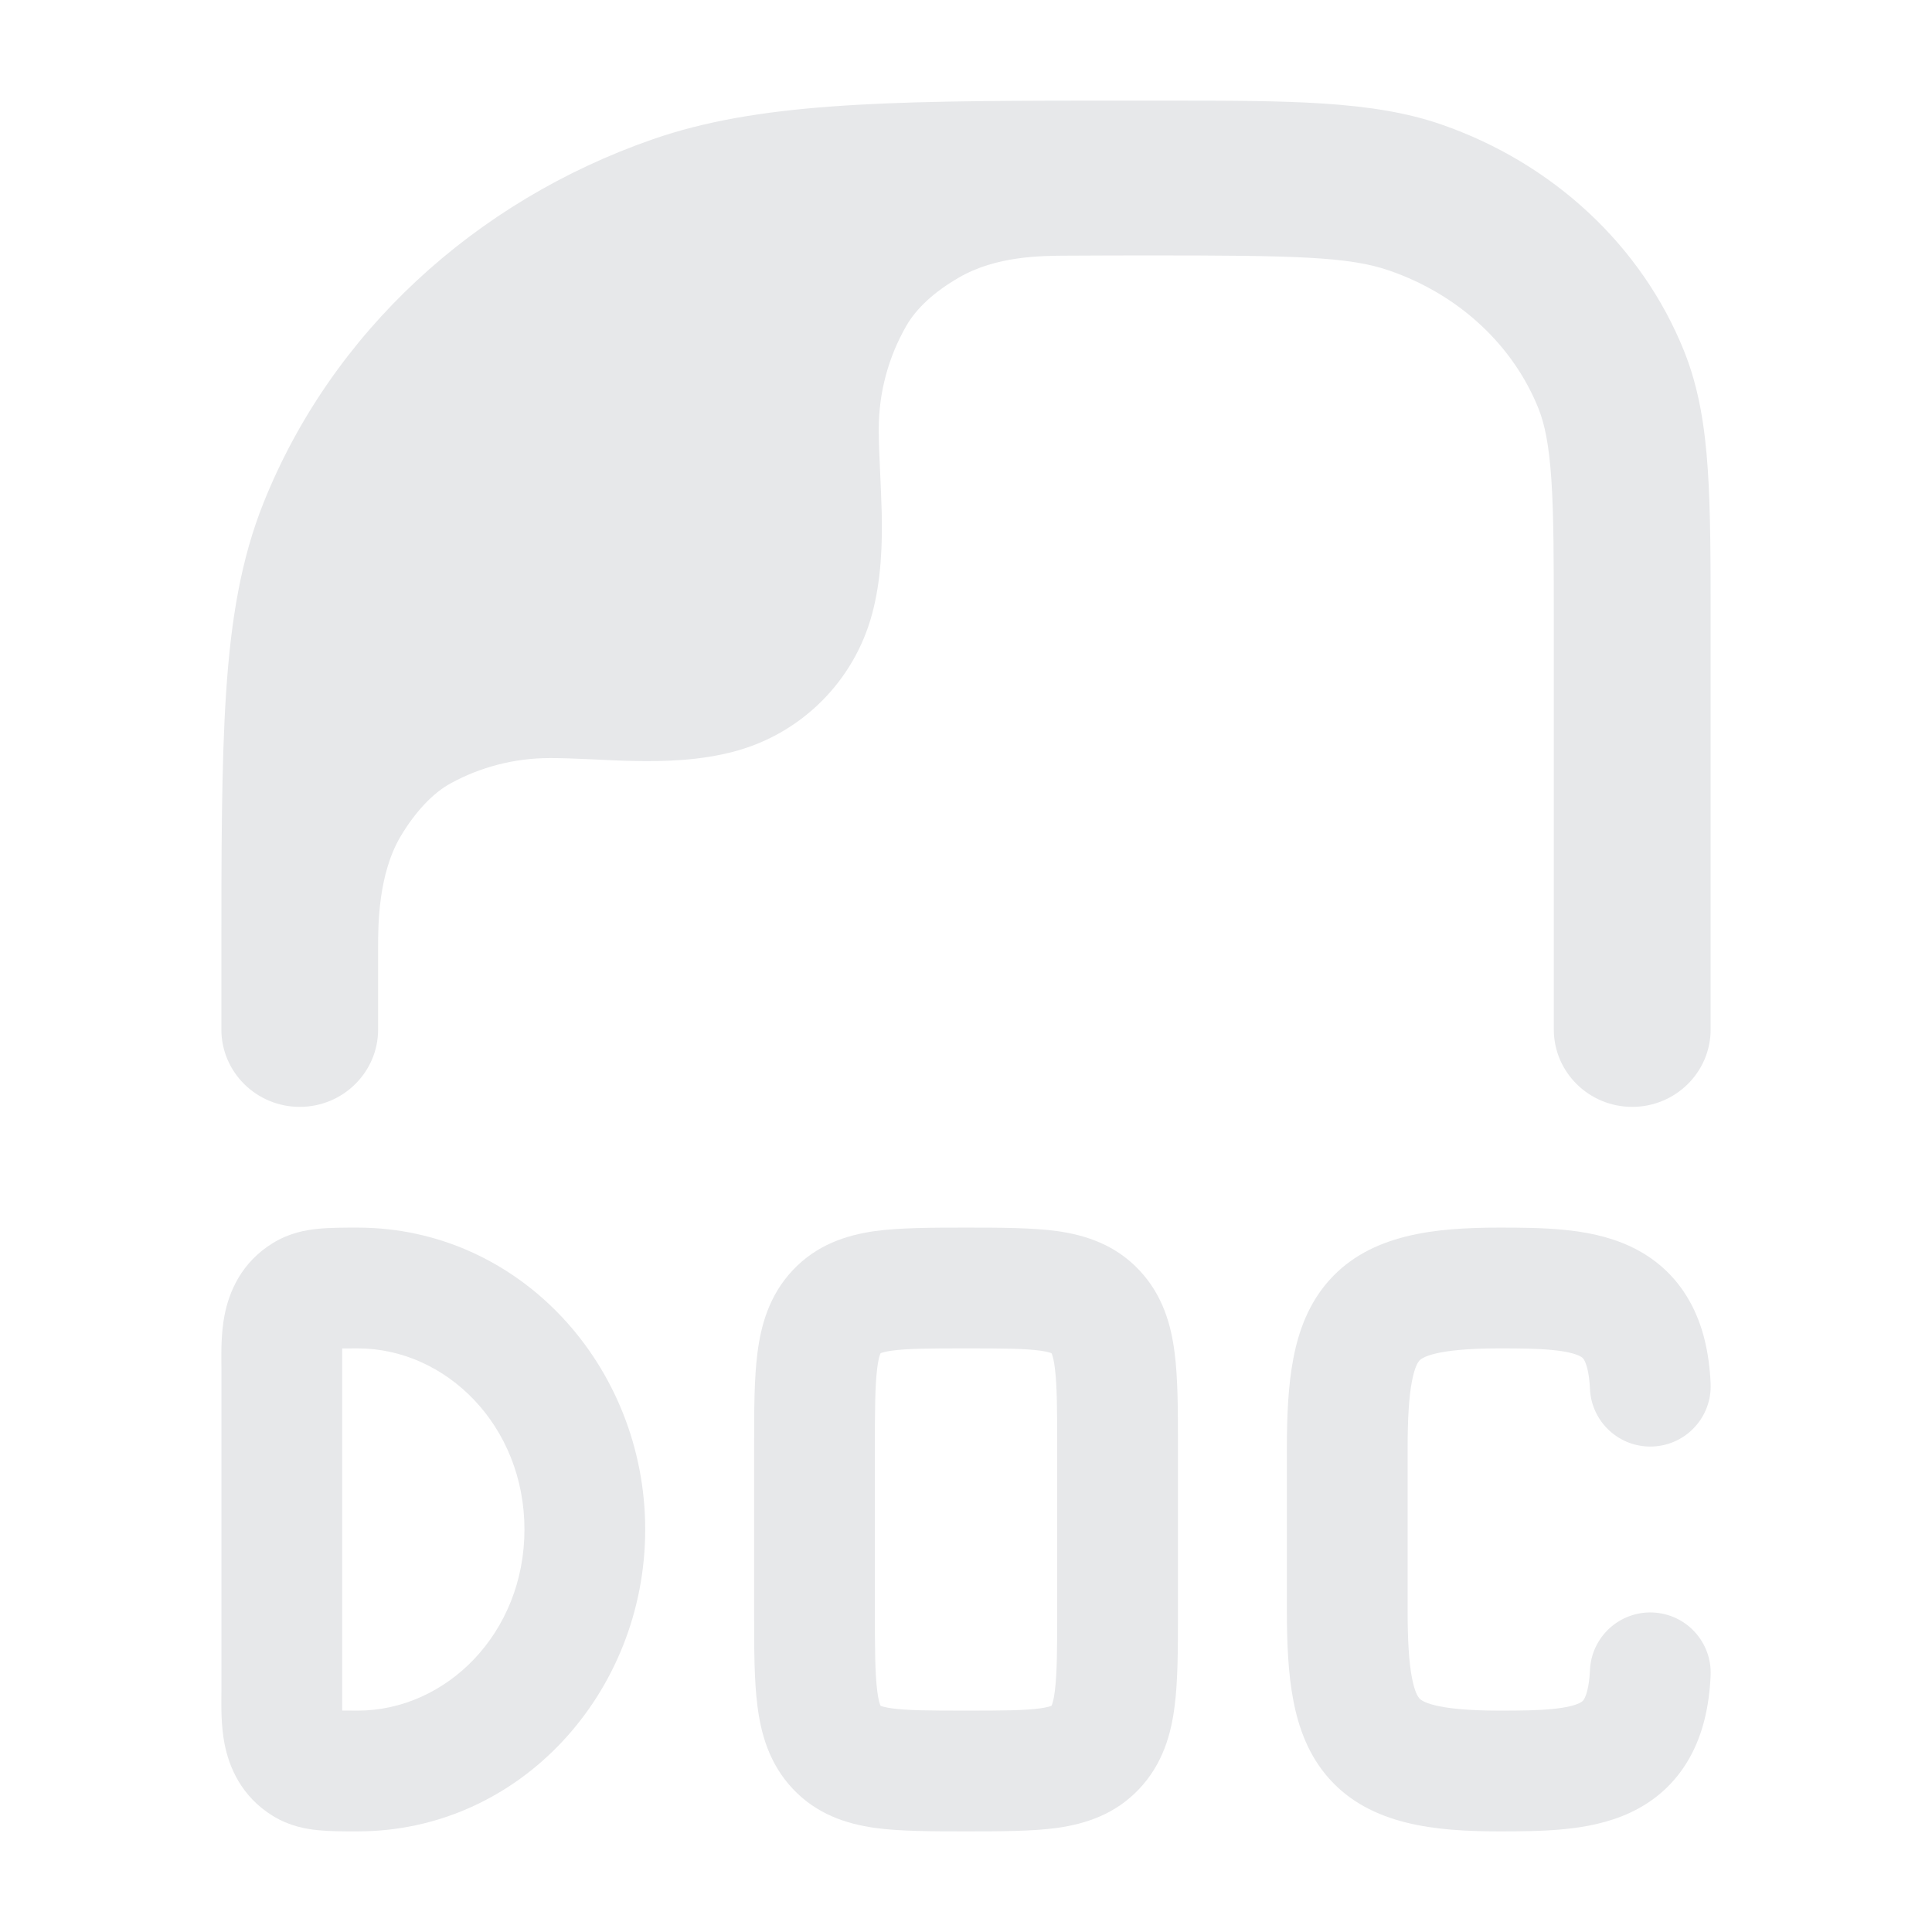
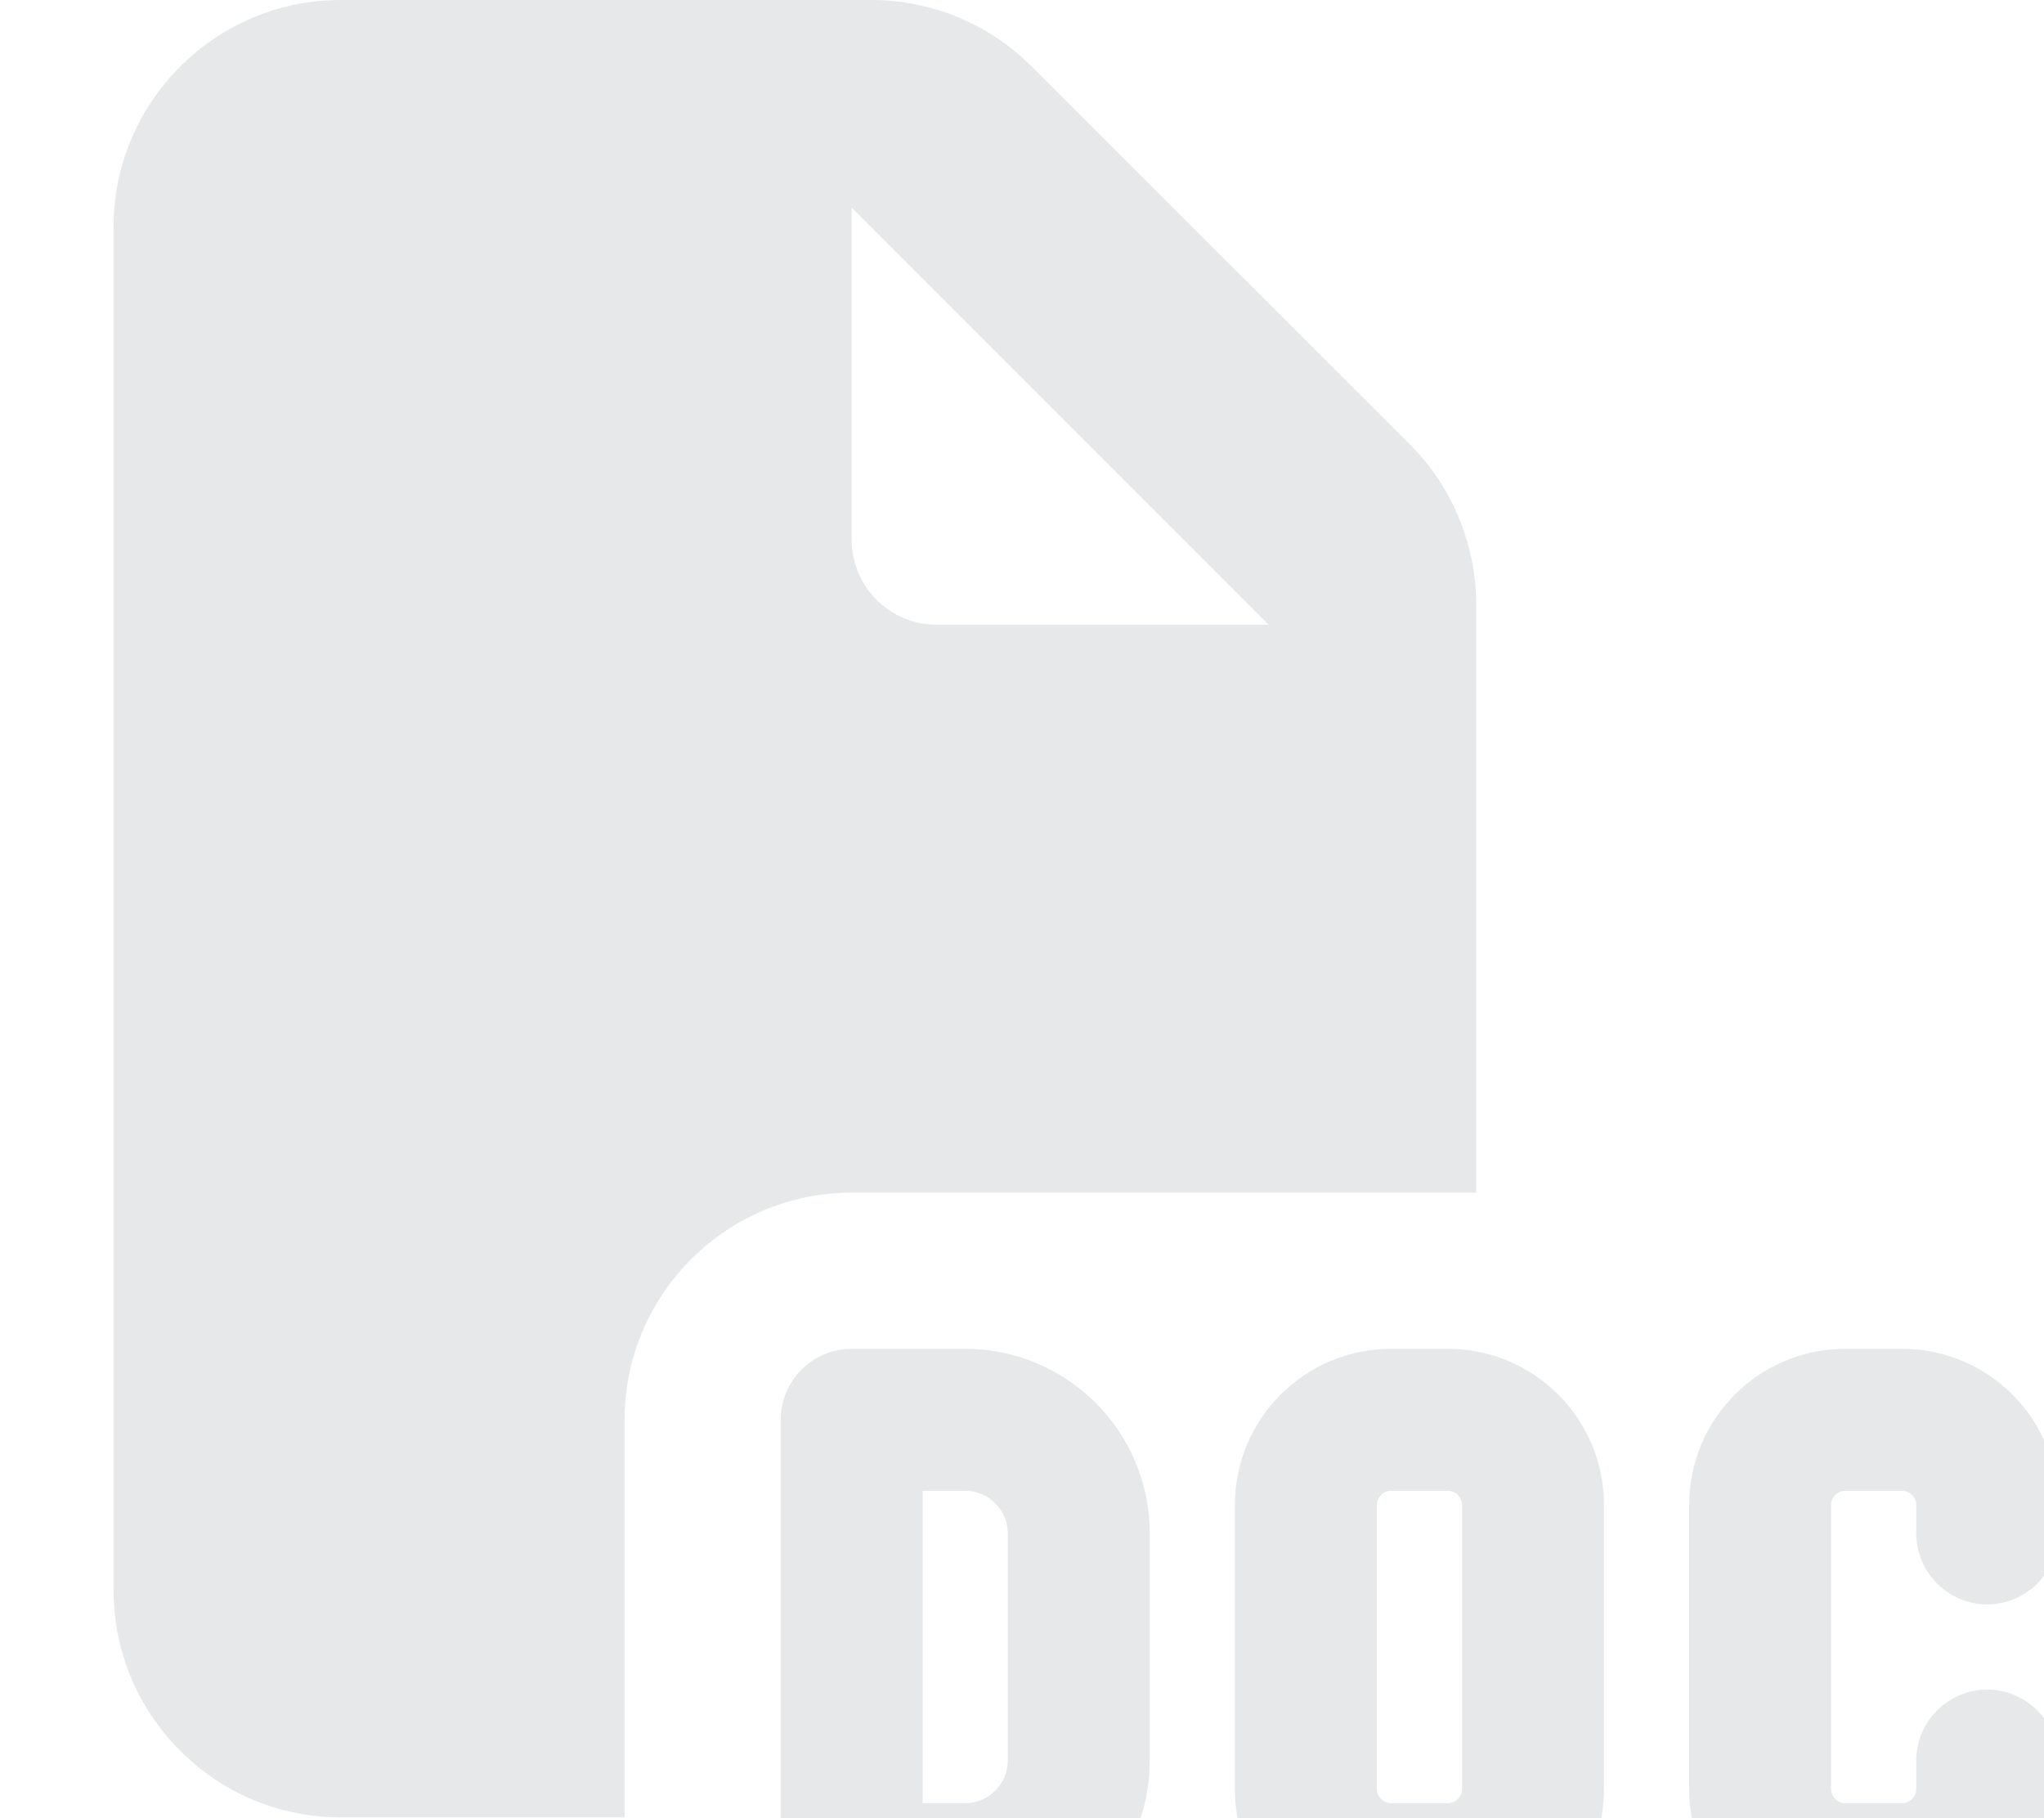
- <svg xmlns="http://www.w3.org/2000/svg" width="24" height="24" viewBox="0 0 24 24" fill="none">
-   <path d="M3.723 13.75C4.261 13.75 4.697 13.319 4.697 12.789L4.697 11.765C4.697 11.498 4.697 10.86 4.978 10.387C5.151 10.097 5.372 9.853 5.6 9.73C5.966 9.53 6.386 9.417 6.833 9.417C6.98 9.417 7.138 9.423 7.316 9.431L7.382 9.434C7.537 9.442 7.705 9.45 7.873 9.453C8.254 9.461 8.697 9.449 9.125 9.334C9.959 9.111 10.611 8.459 10.834 7.625C10.949 7.197 10.961 6.754 10.953 6.374C10.949 6.206 10.941 6.037 10.934 5.882L10.931 5.816C10.923 5.639 10.916 5.48 10.916 5.333C10.916 4.866 11.041 4.427 11.258 4.049C11.385 3.828 11.605 3.626 11.91 3.449C12.372 3.18 12.926 3.177 13.264 3.176C13.602 3.174 13.959 3.173 14.257 3.173C16.091 3.173 16.758 3.187 17.261 3.362C18.134 3.664 18.799 4.297 19.11 5.071C19.188 5.265 19.242 5.52 19.272 5.962C19.302 6.412 19.302 6.986 19.302 7.814V12.789C19.302 13.319 19.738 13.75 20.276 13.75C20.814 13.75 21.25 13.319 21.25 12.789V7.781C21.25 6.994 21.25 6.356 21.215 5.835C21.179 5.299 21.104 4.82 20.921 4.363C20.392 3.044 19.284 2.025 17.907 1.547C17.048 1.249 16.015 1.25 14.46 1.25L13.513 1.25L13.5 1.25L13.465 1.25C10.956 1.252 9.401 1.282 8.112 1.729C5.891 2.5 4.118 4.139 3.275 6.243C2.994 6.944 2.869 7.697 2.809 8.6C2.75 9.488 2.75 10.584 2.75 11.981V12.789C2.75 13.319 3.186 13.75 3.723 13.75Z" fill="#e7e8ea" />
-   <path fill-rule="evenodd" clip-rule="evenodd" d="M4.442 15.25C6.458 15.25 8.015 16.972 8.015 19C8.015 21.028 6.458 22.75 4.442 22.75C4.434 22.75 4.426 22.75 4.417 22.75C4.263 22.75 4.099 22.75 3.958 22.736C3.797 22.721 3.593 22.683 3.391 22.559C2.997 22.317 2.844 21.95 2.788 21.655C2.746 21.437 2.749 21.195 2.75 21.058C2.751 21.036 2.751 21.016 2.751 21V17C2.751 16.984 2.751 16.964 2.75 16.942C2.749 16.805 2.746 16.563 2.788 16.345C2.844 16.05 2.997 15.682 3.391 15.441C3.593 15.317 3.797 15.279 3.958 15.264C4.099 15.25 4.288 15.25 4.442 15.25ZM4.251 16.751C4.251 16.751 4.366 16.75 4.442 16.75C5.545 16.75 6.515 17.714 6.515 19C6.515 20.286 5.545 21.25 4.442 21.25C4.366 21.25 4.251 21.249 4.251 21.249L4.251 16.751Z" fill="#e7e8ea" />
-   <path fill-rule="evenodd" clip-rule="evenodd" d="M12.001 15.25C12.405 15.25 12.829 15.25 13.139 15.294C13.487 15.344 13.855 15.462 14.153 15.779C14.445 16.089 14.549 16.461 14.592 16.809C14.633 17.128 14.633 17.523 14.633 17.957V20.043C14.633 20.477 14.633 20.872 14.592 21.191C14.549 21.539 14.445 21.911 14.153 22.221C13.855 22.538 13.487 22.656 13.139 22.706C12.829 22.75 12.405 22.75 12.001 22.75C11.596 22.75 11.172 22.75 10.862 22.706C10.514 22.656 10.146 22.538 9.848 22.221C9.556 21.911 9.453 21.539 9.409 21.191C9.368 20.872 9.368 20.477 9.368 20.043C9.368 20.029 9.368 20.014 9.368 20V18C9.368 17.986 9.368 17.971 9.368 17.957C9.368 17.523 9.368 17.128 9.409 16.809C9.453 16.461 9.556 16.089 9.848 15.779C10.146 15.462 10.514 15.344 10.862 15.294C11.172 15.25 11.596 15.25 12.001 15.25ZM10.939 16.81C10.938 16.812 10.936 16.816 10.934 16.821C10.924 16.846 10.909 16.898 10.897 16.997C10.87 17.211 10.868 17.509 10.868 18V20C10.868 20.491 10.87 20.789 10.897 21.003C10.909 21.102 10.924 21.154 10.934 21.179C10.936 21.184 10.938 21.188 10.939 21.19C10.953 21.196 10.992 21.209 11.074 21.221C11.265 21.248 11.534 21.25 12.001 21.25C12.467 21.25 12.736 21.248 12.927 21.221C13.009 21.209 13.048 21.196 13.062 21.19C13.063 21.188 13.065 21.184 13.067 21.179C13.077 21.154 13.092 21.102 13.104 21.003C13.131 20.789 13.133 20.491 13.133 20V18C13.133 17.509 13.131 17.211 13.104 16.997C13.092 16.898 13.077 16.846 13.067 16.821C13.065 16.816 13.063 16.812 13.062 16.81C13.048 16.804 13.009 16.791 12.927 16.779C12.736 16.752 12.467 16.75 12.001 16.75C11.534 16.75 11.265 16.752 11.074 16.779C10.992 16.791 10.953 16.804 10.939 16.81Z" fill="#e7e8ea" />
-   <path fill-rule="evenodd" clip-rule="evenodd" d="M16.514 15.902C17.028 15.328 17.83 15.25 18.623 15.25C18.882 15.25 19.162 15.251 19.424 15.277C19.686 15.302 19.979 15.355 20.256 15.485C20.548 15.622 20.805 15.839 20.985 16.157C21.158 16.462 21.233 16.813 21.25 17.187C21.268 17.601 20.947 17.951 20.533 17.969C20.119 17.987 19.769 17.666 19.751 17.252C19.741 17.031 19.7 16.932 19.68 16.896C19.668 16.874 19.656 16.86 19.617 16.842C19.562 16.816 19.461 16.787 19.28 16.77C19.1 16.752 18.889 16.75 18.623 16.75C17.797 16.75 17.655 16.875 17.631 16.903C17.619 16.917 17.575 16.972 17.54 17.157C17.503 17.347 17.486 17.613 17.486 18V20C17.486 20.387 17.503 20.653 17.54 20.843C17.575 21.028 17.619 21.083 17.631 21.097C17.655 21.125 17.797 21.25 18.623 21.25C18.889 21.25 19.1 21.248 19.28 21.23C19.461 21.213 19.562 21.184 19.617 21.158C19.656 21.14 19.668 21.126 19.68 21.104C19.7 21.068 19.741 20.969 19.751 20.748C19.769 20.334 20.119 20.013 20.533 20.031C20.947 20.049 21.268 20.399 21.25 20.813C21.233 21.187 21.158 21.538 20.985 21.843C20.805 22.161 20.548 22.378 20.256 22.515C19.979 22.645 19.686 22.698 19.424 22.723C19.162 22.749 18.882 22.75 18.623 22.75C17.83 22.75 17.028 22.672 16.514 22.098C16.257 21.811 16.132 21.467 16.067 21.127C16.002 20.792 15.986 20.41 15.986 20V18C15.986 17.59 16.002 17.208 16.067 16.873C16.132 16.533 16.257 16.189 16.514 15.902Z" fill="#e7e8ea" />
+ <svg xmlns="http://www.w3.org/2000/svg" viewBox="0 0 576 512">
+   <path fill="#e7e8ea" d="M96 0C60.7 0 32 28.7 32 64l0 384c0 35.3 28.7 64 64 64l80 0 0-112c0-35.3 28.7-64 64-64l176 0 0-165.5c0-17-6.7-33.3-18.7-45.3L290.7 18.7C278.7 6.7 262.5 0 245.5 0L96 0zM357.5 176L264 176c-13.3 0-24-10.7-24-24L240 58.5 357.5 176zM240 380c-11 0-20 9-20 20l0 128c0 11 9 20 20 20l32 0c28.7 0 52-23.3 52-52l0-64c0-28.7-23.3-52-52-52l-32 0zm20 128l0-88 12 0c6.6 0 12 5.4 12 12l0 64c0 6.6-5.4 12-12 12l-12 0zM392 380c-24.3 0-44 19.7-44 44l0 80c0 24.3 19.7 44 44 44l16 0c24.3 0 44-19.7 44-44l0-80c0-24.3-19.7-44-44-44l-16 0zm-4 44c0-2.2 1.8-4 4-4l16 0c2.2 0 4 1.8 4 4l0 80c0 2.2-1.8 4-4 4l-16 0c-2.2 0-4-1.8-4-4l0-80zm88 0l0 80c0 24.3 19.7 44 44 44l16 0c24.3 0 44-19.7 44-44l0-8c0-11-9-20-20-20s-20 9-20 20l0 8c0 2.2-1.8 4-4 4l-16 0c-2.2 0-4-1.8-4-4l0-80c0-2.2 1.8-4 4-4l16 0c2.2 0 4 1.8 4 4l0 8c0 11 9 20 20 20s20-9 20-20l0-8c0-24.3-19.7-44-44-44l-16 0c-24.3 0-44 19.7-44 44z" />
</svg>
